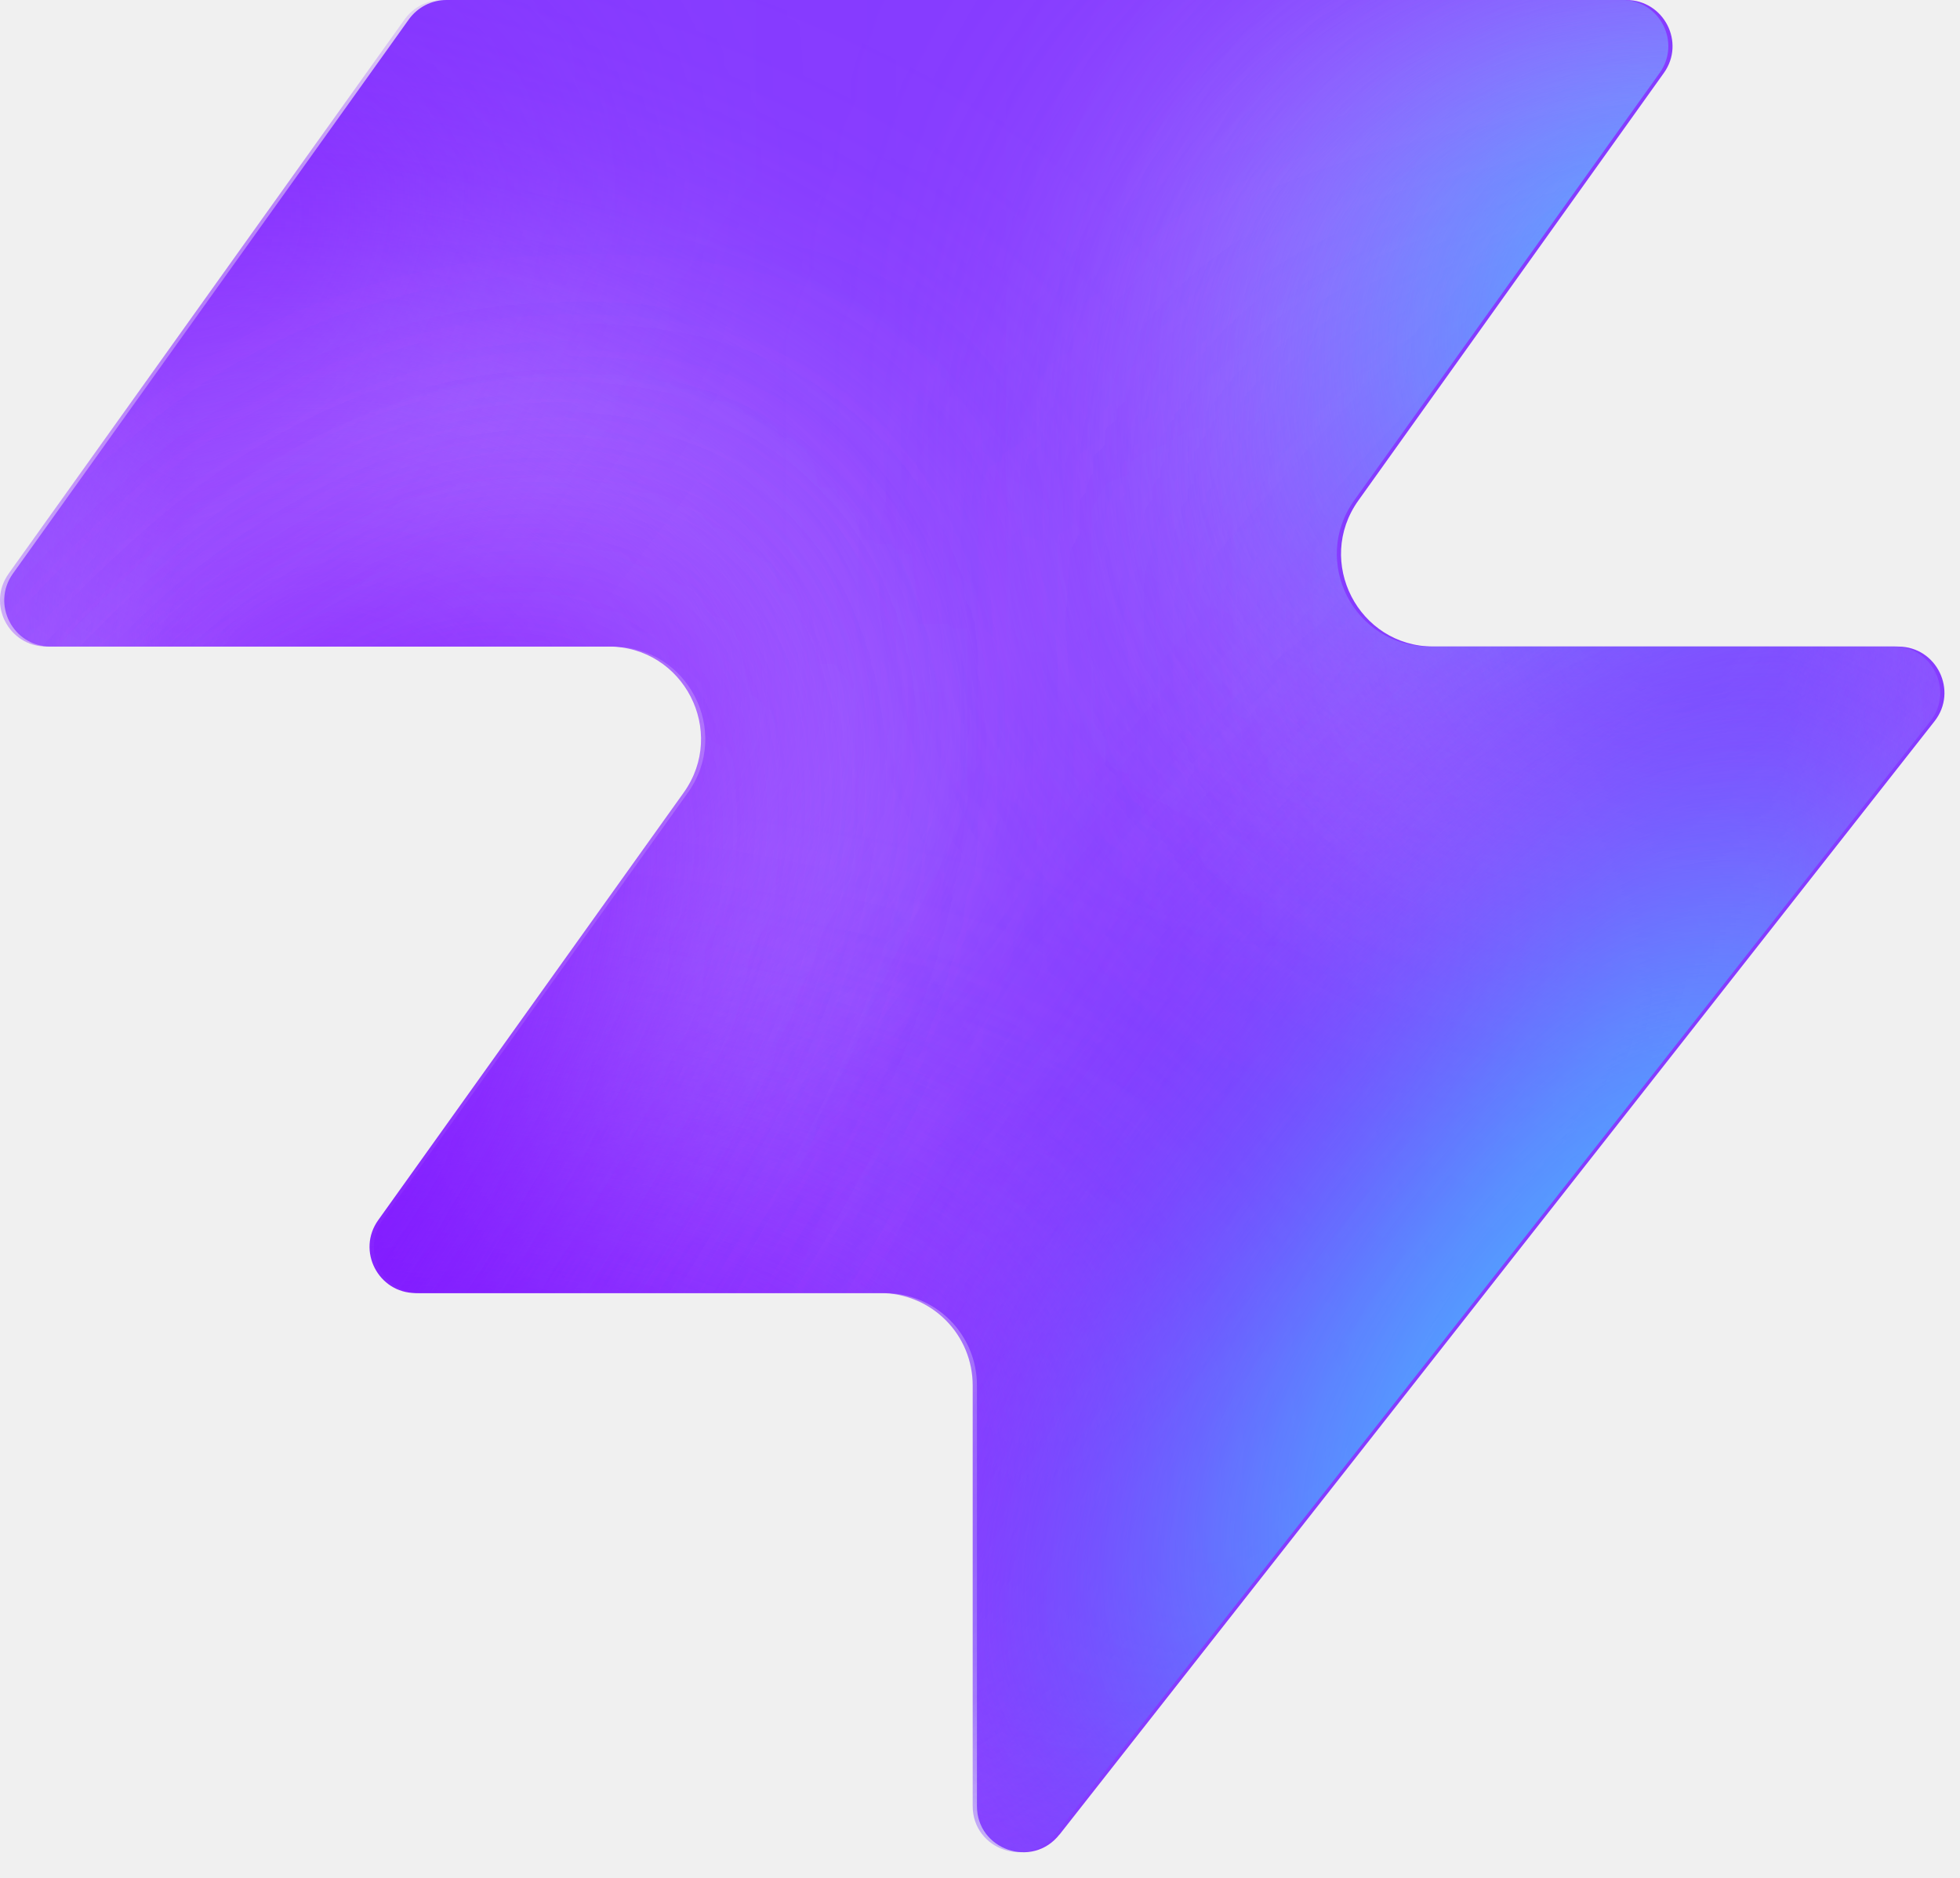
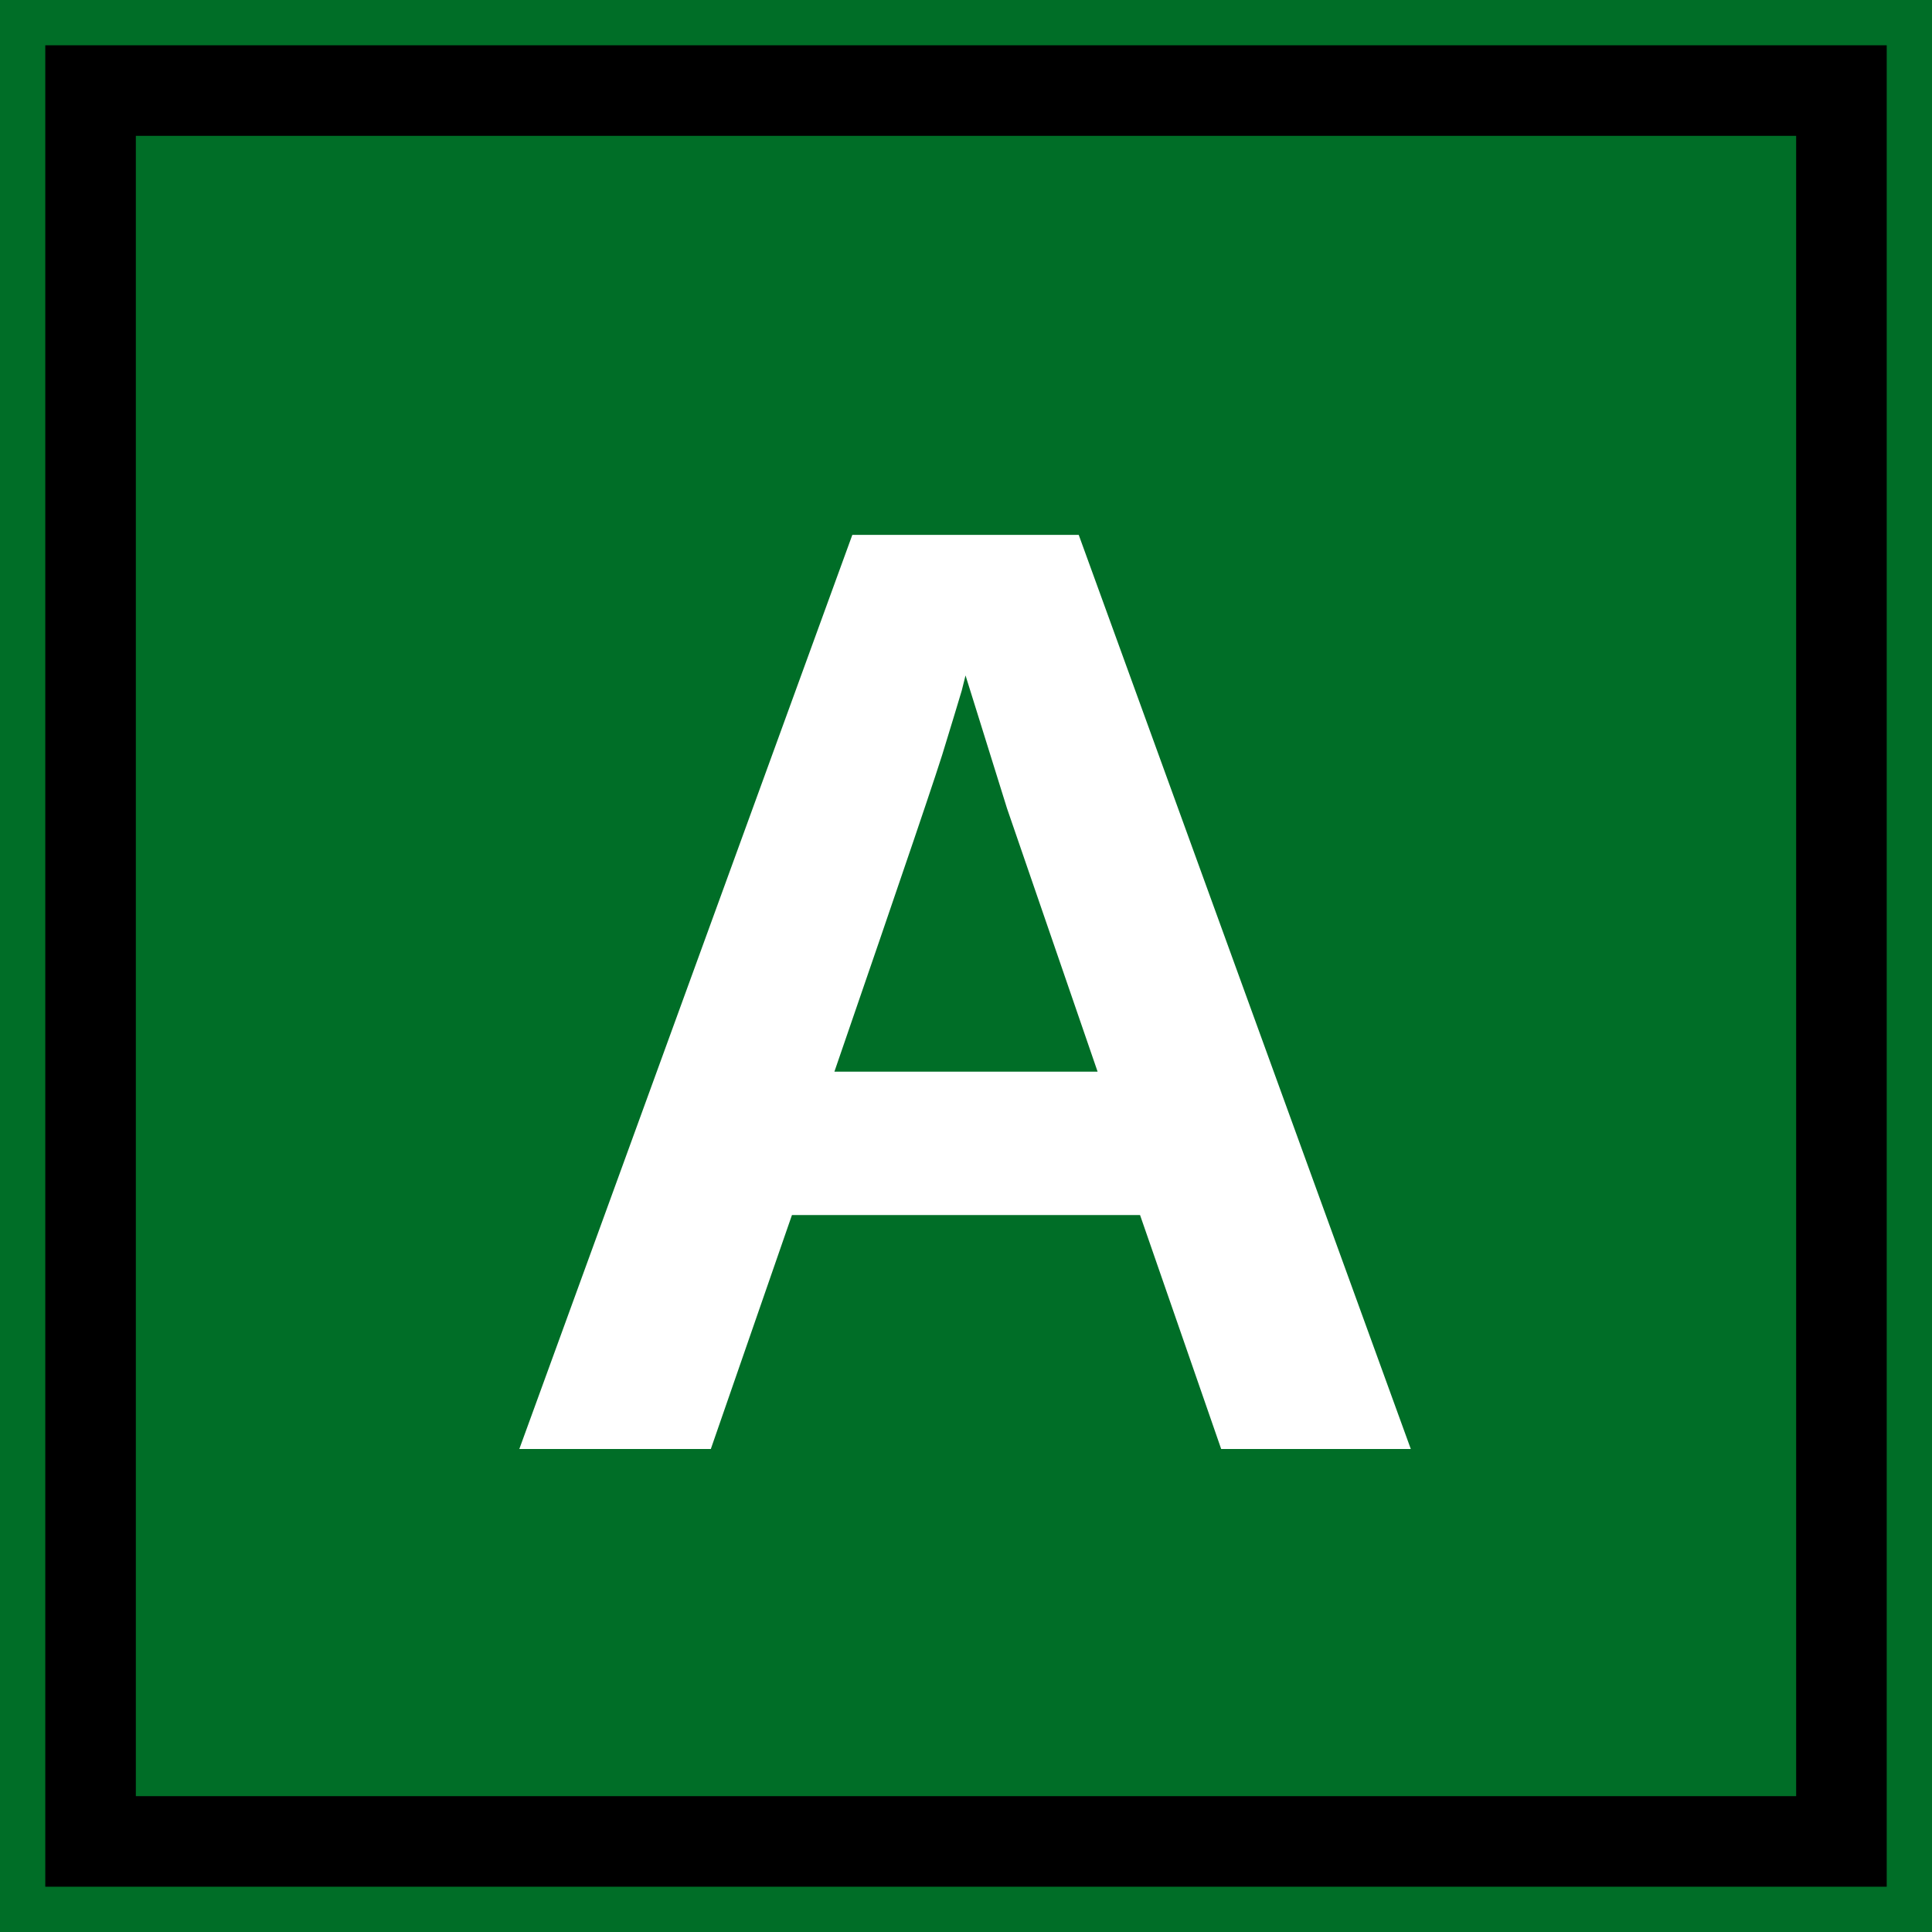
- <svg xmlns="http://www.w3.org/2000/svg" width="48" height="46" fill="none" viewBox="0 0 48 46">
-   <path fill="#863bff" d="M25.946 44.938c-.664.845-2.021.375-2.021-.698V33.937a2.26 2.26 0 0 0-2.262-2.262H10.287c-.92 0-1.456-1.04-.92-1.788l7.48-10.471c1.07-1.497 0-3.578-1.842-3.578H1.237c-.92 0-1.456-1.04-.92-1.788L10.013.474c.214-.297.556-.474.92-.474h28.894c.92 0 1.456 1.04.92 1.788l-7.48 10.471c-1.07 1.498 0 3.579 1.842 3.579h11.377c.943 0 1.473 1.088.89 1.83L25.947 44.94z" style="fill:#863bff;fill:color(display-p3 .525 .23 1);fill-opacity:1" />
-   <mask id="a" width="48" height="46" x="0" y="0" maskUnits="userSpaceOnUse" style="mask-type:alpha">
-     <path fill="#000" d="M25.842 44.938c-.664.844-2.021.375-2.021-.698V33.937a2.26 2.26 0 0 0-2.262-2.262H10.183c-.92 0-1.456-1.04-.92-1.788l7.48-10.471c1.07-1.498 0-3.579-1.842-3.579H1.133c-.92 0-1.456-1.04-.92-1.787L9.91.473c.214-.297.556-.474.92-.474h28.894c.92 0 1.456 1.04.92 1.788l-7.48 10.471c-1.07 1.498 0 3.578 1.842 3.578h11.377c.943 0 1.473 1.088.89 1.832L25.843 44.94z" style="fill:#000;fill-opacity:1" />
-   </mask>
-   <g mask="url(#a)">
-     <g filter="url(#b)">
-       <ellipse cx="5.508" cy="14.704" fill="#ede6ff" rx="5.508" ry="14.704" style="fill:#ede6ff;fill:color(display-p3 .927 .903 1);fill-opacity:1" transform="matrix(.00324 1 1 -.00324 -4.47 31.516)" />
-     </g>
-     <g filter="url(#c)">
-       <ellipse cx="10.399" cy="29.851" fill="#ede6ff" rx="10.399" ry="29.851" style="fill:#ede6ff;fill:color(display-p3 .927 .903 1);fill-opacity:1" transform="matrix(.00324 1 1 -.00324 -39.328 7.883)" />
-     </g>
-     <g filter="url(#d)">
-       <ellipse cx="5.508" cy="30.487" fill="#7e14ff" rx="5.508" ry="30.487" style="fill:#7e14ff;fill:color(display-p3 .492 .077 1);fill-opacity:1" transform="rotate(89.814 -25.913 -14.639)scale(1 -1)" />
-     </g>
-     <g filter="url(#e)">
-       <ellipse cx="5.508" cy="30.599" fill="#7e14ff" rx="5.508" ry="30.599" style="fill:#7e14ff;fill:color(display-p3 .492 .077 1);fill-opacity:1" transform="rotate(89.814 -32.644 -3.334)scale(1 -1)" />
-     </g>
-     <g filter="url(#f)">
-       <ellipse cx="5.508" cy="30.599" fill="#7e14ff" rx="5.508" ry="30.599" style="fill:#7e14ff;fill:color(display-p3 .492 .077 1);fill-opacity:1" transform="matrix(.00324 1 1 -.00324 -34.34 30.47)" />
-     </g>
-     <g filter="url(#g)">
-       <ellipse cx="14.072" cy="22.078" fill="#ede6ff" rx="14.072" ry="22.078" style="fill:#ede6ff;fill:color(display-p3 .927 .903 1);fill-opacity:1" transform="rotate(93.35 24.506 48.493)scale(-1 1)" />
-     </g>
-     <g filter="url(#h)">
-       <ellipse cx="3.47" cy="21.501" fill="#7e14ff" rx="3.47" ry="21.501" style="fill:#7e14ff;fill:color(display-p3 .492 .077 1);fill-opacity:1" transform="rotate(89.009 28.708 47.59)scale(-1 1)" />
-     </g>
-     <g filter="url(#i)">
-       <ellipse cx="3.47" cy="21.501" fill="#7e14ff" rx="3.47" ry="21.501" style="fill:#7e14ff;fill:color(display-p3 .492 .077 1);fill-opacity:1" transform="rotate(89.009 28.708 47.59)scale(-1 1)" />
-     </g>
-     <g filter="url(#j)">
-       <ellipse cx=".387" cy="8.972" fill="#7e14ff" rx="4.407" ry="29.108" style="fill:#7e14ff;fill:color(display-p3 .492 .077 1);fill-opacity:1" transform="rotate(39.51 .387 8.972)" />
-     </g>
-     <g filter="url(#k)">
-       <ellipse cx="47.523" cy="-6.092" fill="#7e14ff" rx="4.407" ry="29.108" style="fill:#7e14ff;fill:color(display-p3 .492 .077 1);fill-opacity:1" transform="rotate(37.892 47.523 -6.092)" />
-     </g>
-     <g filter="url(#l)">
-       <ellipse cx="41.412" cy="6.333" fill="#47bfff" rx="5.971" ry="9.665" style="fill:#47bfff;fill:color(display-p3 .28 .748 1);fill-opacity:1" transform="rotate(37.892 41.412 6.333)" />
-     </g>
-     <g filter="url(#m)">
-       <ellipse cx="-1.879" cy="38.332" fill="#7e14ff" rx="4.407" ry="29.108" style="fill:#7e14ff;fill:color(display-p3 .492 .077 1);fill-opacity:1" transform="rotate(37.892 -1.88 38.332)" />
-     </g>
-     <g filter="url(#n)">
-       <ellipse cx="-1.879" cy="38.332" fill="#7e14ff" rx="4.407" ry="29.108" style="fill:#7e14ff;fill:color(display-p3 .492 .077 1);fill-opacity:1" transform="rotate(37.892 -1.88 38.332)" />
-     </g>
-     <g filter="url(#o)">
-       <ellipse cx="35.651" cy="29.907" fill="#7e14ff" rx="4.407" ry="29.108" style="fill:#7e14ff;fill:color(display-p3 .492 .077 1);fill-opacity:1" transform="rotate(37.892 35.651 29.907)" />
-     </g>
-     <g filter="url(#p)">
-       <ellipse cx="38.418" cy="32.4" fill="#47bfff" rx="5.971" ry="15.297" style="fill:#47bfff;fill:color(display-p3 .28 .748 1);fill-opacity:1" transform="rotate(37.892 38.418 32.4)" />
-     </g>
-   </g>
-   <defs>
-     <filter id="b" width="60.045" height="41.654" x="-19.77" y="16.149" color-interpolation-filters="sRGB" filterUnits="userSpaceOnUse">
-       <feFlood flood-opacity="0" result="BackgroundImageFix" />
-       <feBlend in="SourceGraphic" in2="BackgroundImageFix" result="shape" />
-       <feGaussianBlur result="effect1_foregroundBlur_2002_17158" stdDeviation="7.659" />
-     </filter>
-     <filter id="c" width="90.34" height="51.437" x="-54.613" y="-7.533" color-interpolation-filters="sRGB" filterUnits="userSpaceOnUse">
-       <feFlood flood-opacity="0" result="BackgroundImageFix" />
-       <feBlend in="SourceGraphic" in2="BackgroundImageFix" result="shape" />
-       <feGaussianBlur result="effect1_foregroundBlur_2002_17158" stdDeviation="7.659" />
-     </filter>
-     <filter id="d" width="79.355" height="29.4" x="-49.64" y="2.03" color-interpolation-filters="sRGB" filterUnits="userSpaceOnUse">
-       <feFlood flood-opacity="0" result="BackgroundImageFix" />
-       <feBlend in="SourceGraphic" in2="BackgroundImageFix" result="shape" />
-       <feGaussianBlur result="effect1_foregroundBlur_2002_17158" stdDeviation="4.596" />
-     </filter>
-     <filter id="e" width="79.579" height="29.4" x="-45.045" y="20.029" color-interpolation-filters="sRGB" filterUnits="userSpaceOnUse">
-       <feFlood flood-opacity="0" result="BackgroundImageFix" />
-       <feBlend in="SourceGraphic" in2="BackgroundImageFix" result="shape" />
-       <feGaussianBlur result="effect1_foregroundBlur_2002_17158" stdDeviation="4.596" />
-     </filter>
-     <filter id="f" width="79.579" height="29.4" x="-43.513" y="21.178" color-interpolation-filters="sRGB" filterUnits="userSpaceOnUse">
-       <feFlood flood-opacity="0" result="BackgroundImageFix" />
-       <feBlend in="SourceGraphic" in2="BackgroundImageFix" result="shape" />
-       <feGaussianBlur result="effect1_foregroundBlur_2002_17158" stdDeviation="4.596" />
-     </filter>
-     <filter id="g" width="74.749" height="58.852" x="15.756" y="-17.901" color-interpolation-filters="sRGB" filterUnits="userSpaceOnUse">
-       <feFlood flood-opacity="0" result="BackgroundImageFix" />
-       <feBlend in="SourceGraphic" in2="BackgroundImageFix" result="shape" />
-       <feGaussianBlur result="effect1_foregroundBlur_2002_17158" stdDeviation="7.659" />
-     </filter>
-     <filter id="h" width="61.377" height="25.362" x="23.548" y="2.284" color-interpolation-filters="sRGB" filterUnits="userSpaceOnUse">
-       <feFlood flood-opacity="0" result="BackgroundImageFix" />
-       <feBlend in="SourceGraphic" in2="BackgroundImageFix" result="shape" />
-       <feGaussianBlur result="effect1_foregroundBlur_2002_17158" stdDeviation="4.596" />
-     </filter>
-     <filter id="i" width="61.377" height="25.362" x="23.548" y="2.284" color-interpolation-filters="sRGB" filterUnits="userSpaceOnUse">
-       <feFlood flood-opacity="0" result="BackgroundImageFix" />
-       <feBlend in="SourceGraphic" in2="BackgroundImageFix" result="shape" />
-       <feGaussianBlur result="effect1_foregroundBlur_2002_17158" stdDeviation="4.596" />
-     </filter>
-     <filter id="j" width="56.045" height="63.649" x="-27.636" y="-22.853" color-interpolation-filters="sRGB" filterUnits="userSpaceOnUse">
-       <feFlood flood-opacity="0" result="BackgroundImageFix" />
-       <feBlend in="SourceGraphic" in2="BackgroundImageFix" result="shape" />
-       <feGaussianBlur result="effect1_foregroundBlur_2002_17158" stdDeviation="4.596" />
-     </filter>
-     <filter id="k" width="54.814" height="64.646" x="20.116" y="-38.415" color-interpolation-filters="sRGB" filterUnits="userSpaceOnUse">
-       <feFlood flood-opacity="0" result="BackgroundImageFix" />
-       <feBlend in="SourceGraphic" in2="BackgroundImageFix" result="shape" />
-       <feGaussianBlur result="effect1_foregroundBlur_2002_17158" stdDeviation="4.596" />
-     </filter>
-     <filter id="l" width="33.541" height="35.313" x="24.641" y="-11.323" color-interpolation-filters="sRGB" filterUnits="userSpaceOnUse">
-       <feFlood flood-opacity="0" result="BackgroundImageFix" />
-       <feBlend in="SourceGraphic" in2="BackgroundImageFix" result="shape" />
-       <feGaussianBlur result="effect1_foregroundBlur_2002_17158" stdDeviation="4.596" />
-     </filter>
-     <filter id="m" width="54.814" height="64.646" x="-29.286" y="6.009" color-interpolation-filters="sRGB" filterUnits="userSpaceOnUse">
-       <feFlood flood-opacity="0" result="BackgroundImageFix" />
-       <feBlend in="SourceGraphic" in2="BackgroundImageFix" result="shape" />
-       <feGaussianBlur result="effect1_foregroundBlur_2002_17158" stdDeviation="4.596" />
-     </filter>
-     <filter id="n" width="54.814" height="64.646" x="-29.286" y="6.009" color-interpolation-filters="sRGB" filterUnits="userSpaceOnUse">
-       <feFlood flood-opacity="0" result="BackgroundImageFix" />
-       <feBlend in="SourceGraphic" in2="BackgroundImageFix" result="shape" />
-       <feGaussianBlur result="effect1_foregroundBlur_2002_17158" stdDeviation="4.596" />
-     </filter>
-     <filter id="o" width="54.814" height="64.646" x="8.244" y="-2.416" color-interpolation-filters="sRGB" filterUnits="userSpaceOnUse">
-       <feFlood flood-opacity="0" result="BackgroundImageFix" />
-       <feBlend in="SourceGraphic" in2="BackgroundImageFix" result="shape" />
-       <feGaussianBlur result="effect1_foregroundBlur_2002_17158" stdDeviation="4.596" />
-     </filter>
-     <filter id="p" width="39.409" height="43.623" x="18.713" y="10.588" color-interpolation-filters="sRGB" filterUnits="userSpaceOnUse">
-       <feFlood flood-opacity="0" result="BackgroundImageFix" />
-       <feBlend in="SourceGraphic" in2="BackgroundImageFix" result="shape" />
-       <feGaussianBlur result="effect1_foregroundBlur_2002_17158" stdDeviation="4.596" />
-     </filter>
-   </defs>
+ <svg xmlns="http://www.w3.org/2000/svg" viewBox="0 0 32 32" width="32" height="32">
+   <rect width="32" height="32" fill="#006e27" />
+   <rect x="1.5" y="1.5" width="29" height="29" fill="none" stroke="#000" stroke-width="1.5" />
+   <text x="16" y="24" text-anchor="middle" font-family="Arial Black, Arial, sans-serif" font-weight="900" font-size="22" fill="#ffffff" letter-spacing="-1">A</text>
</svg>
